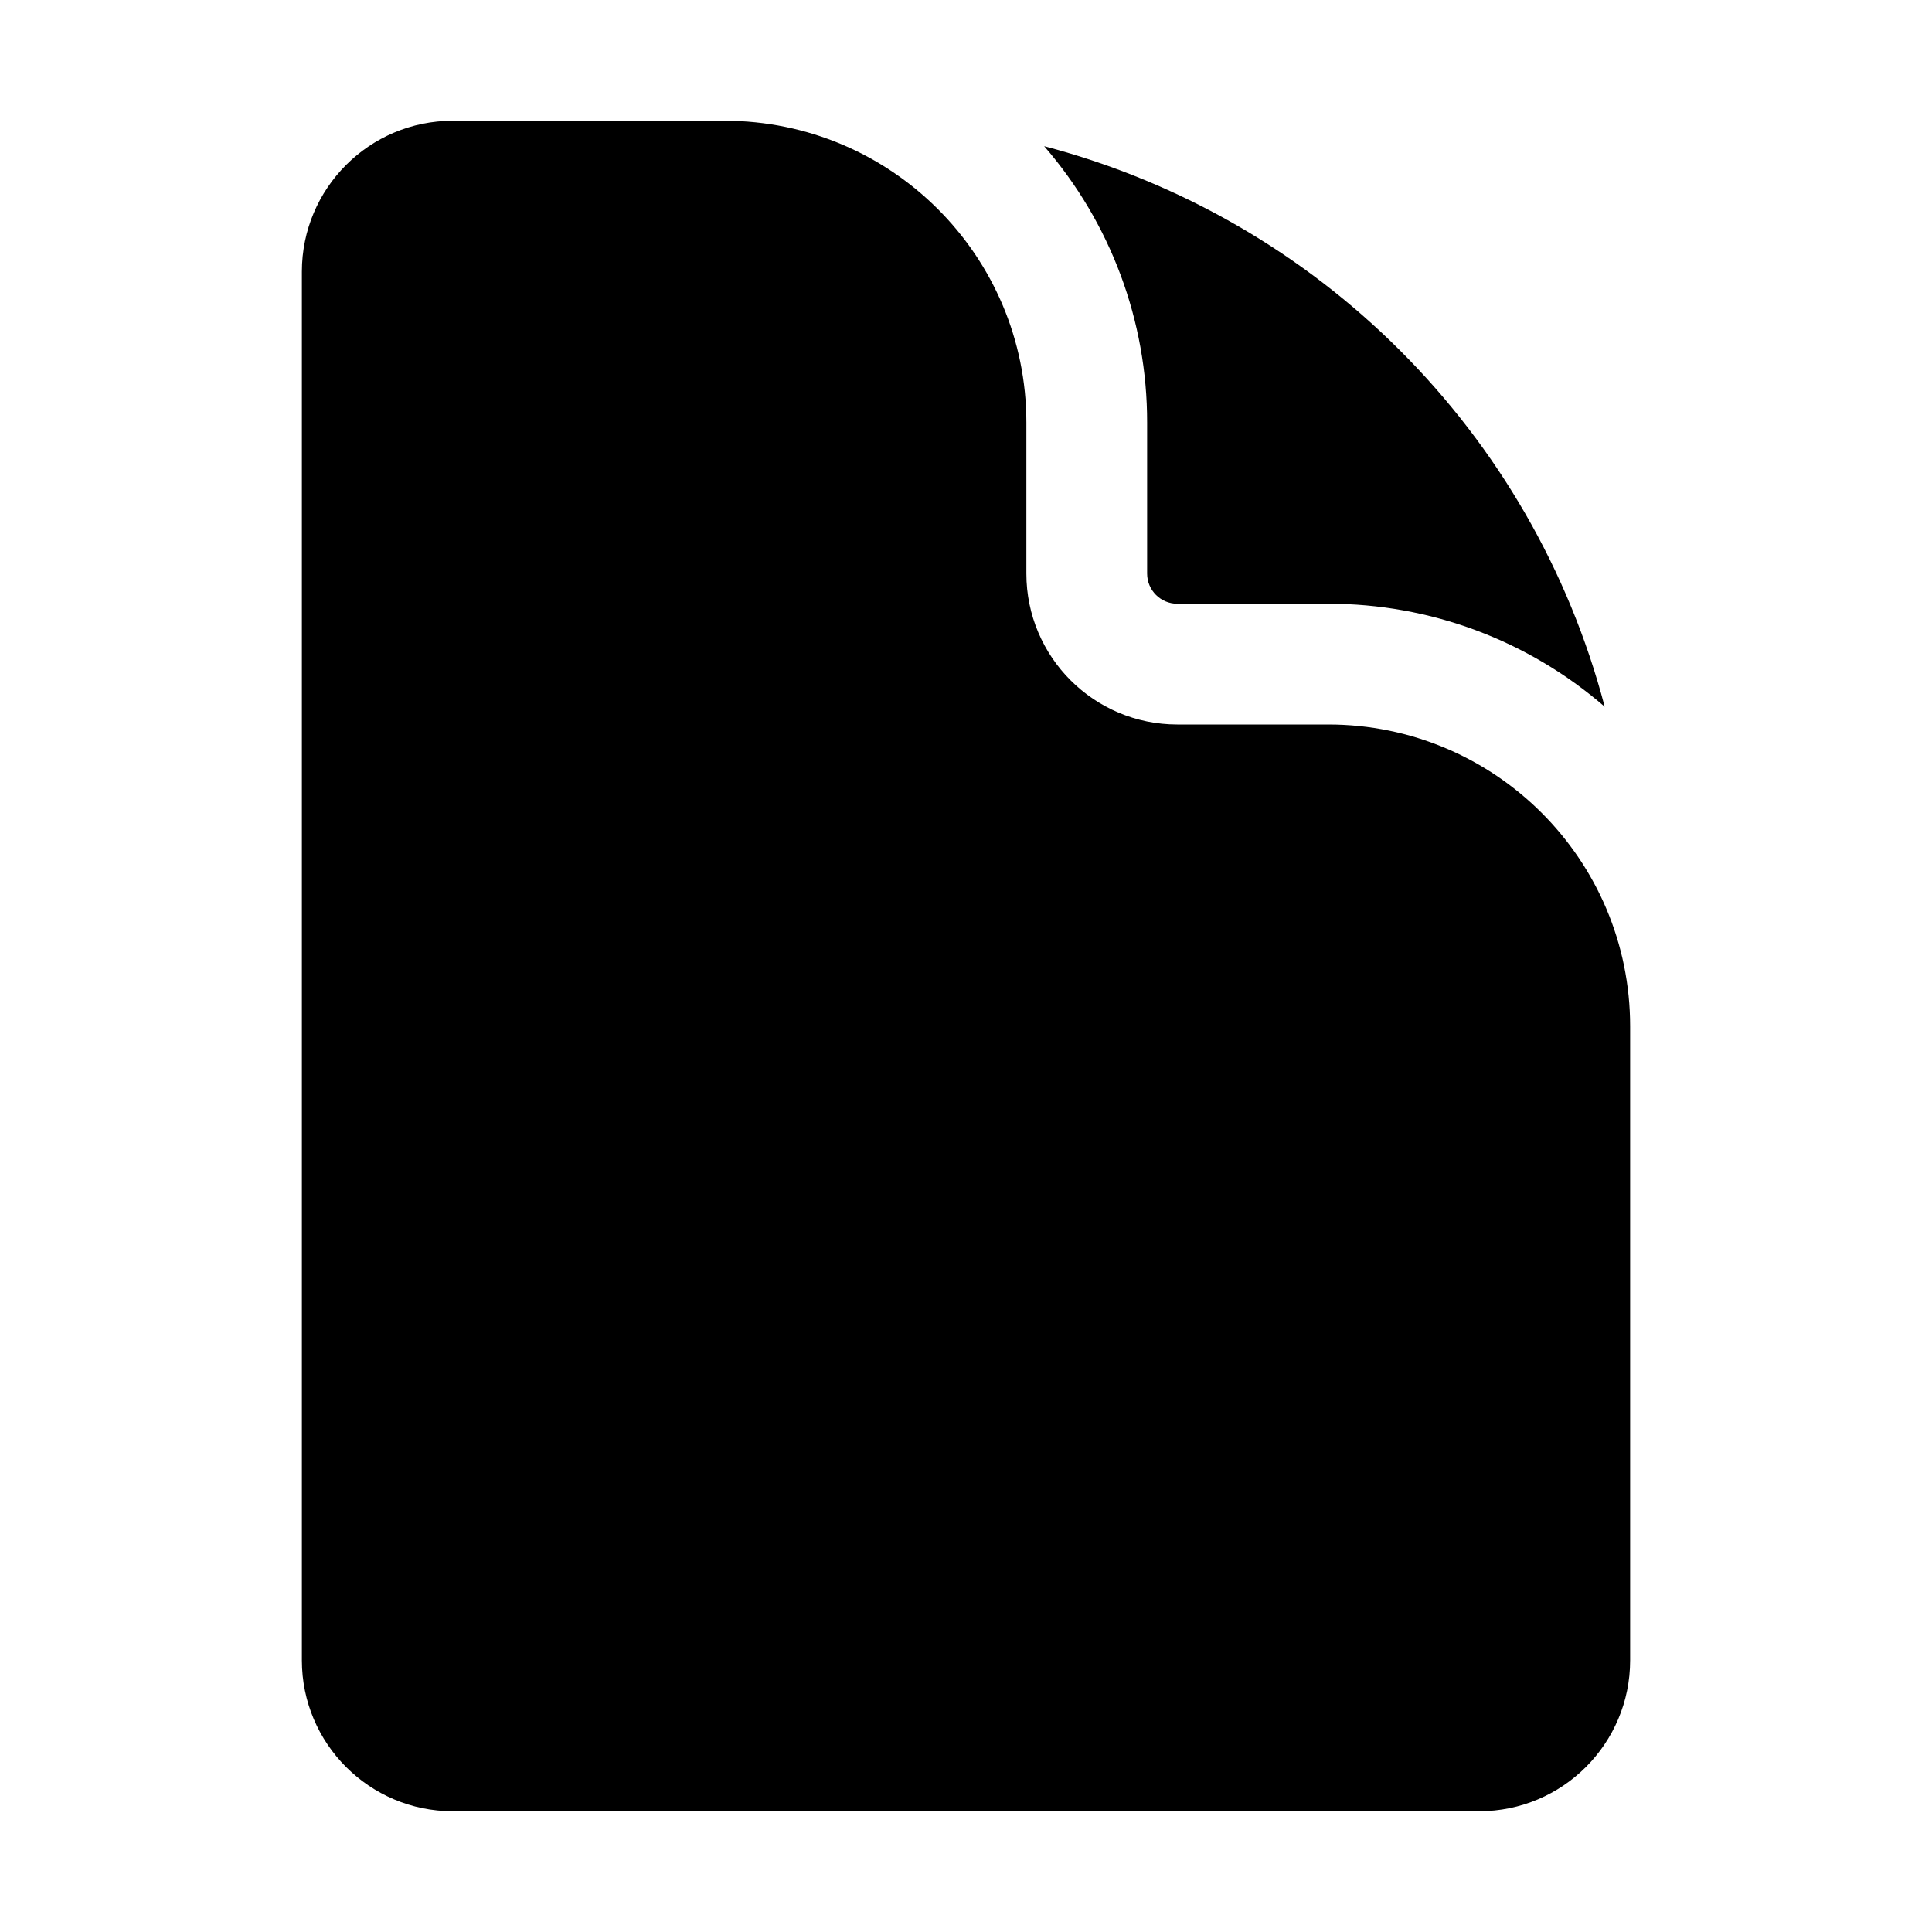
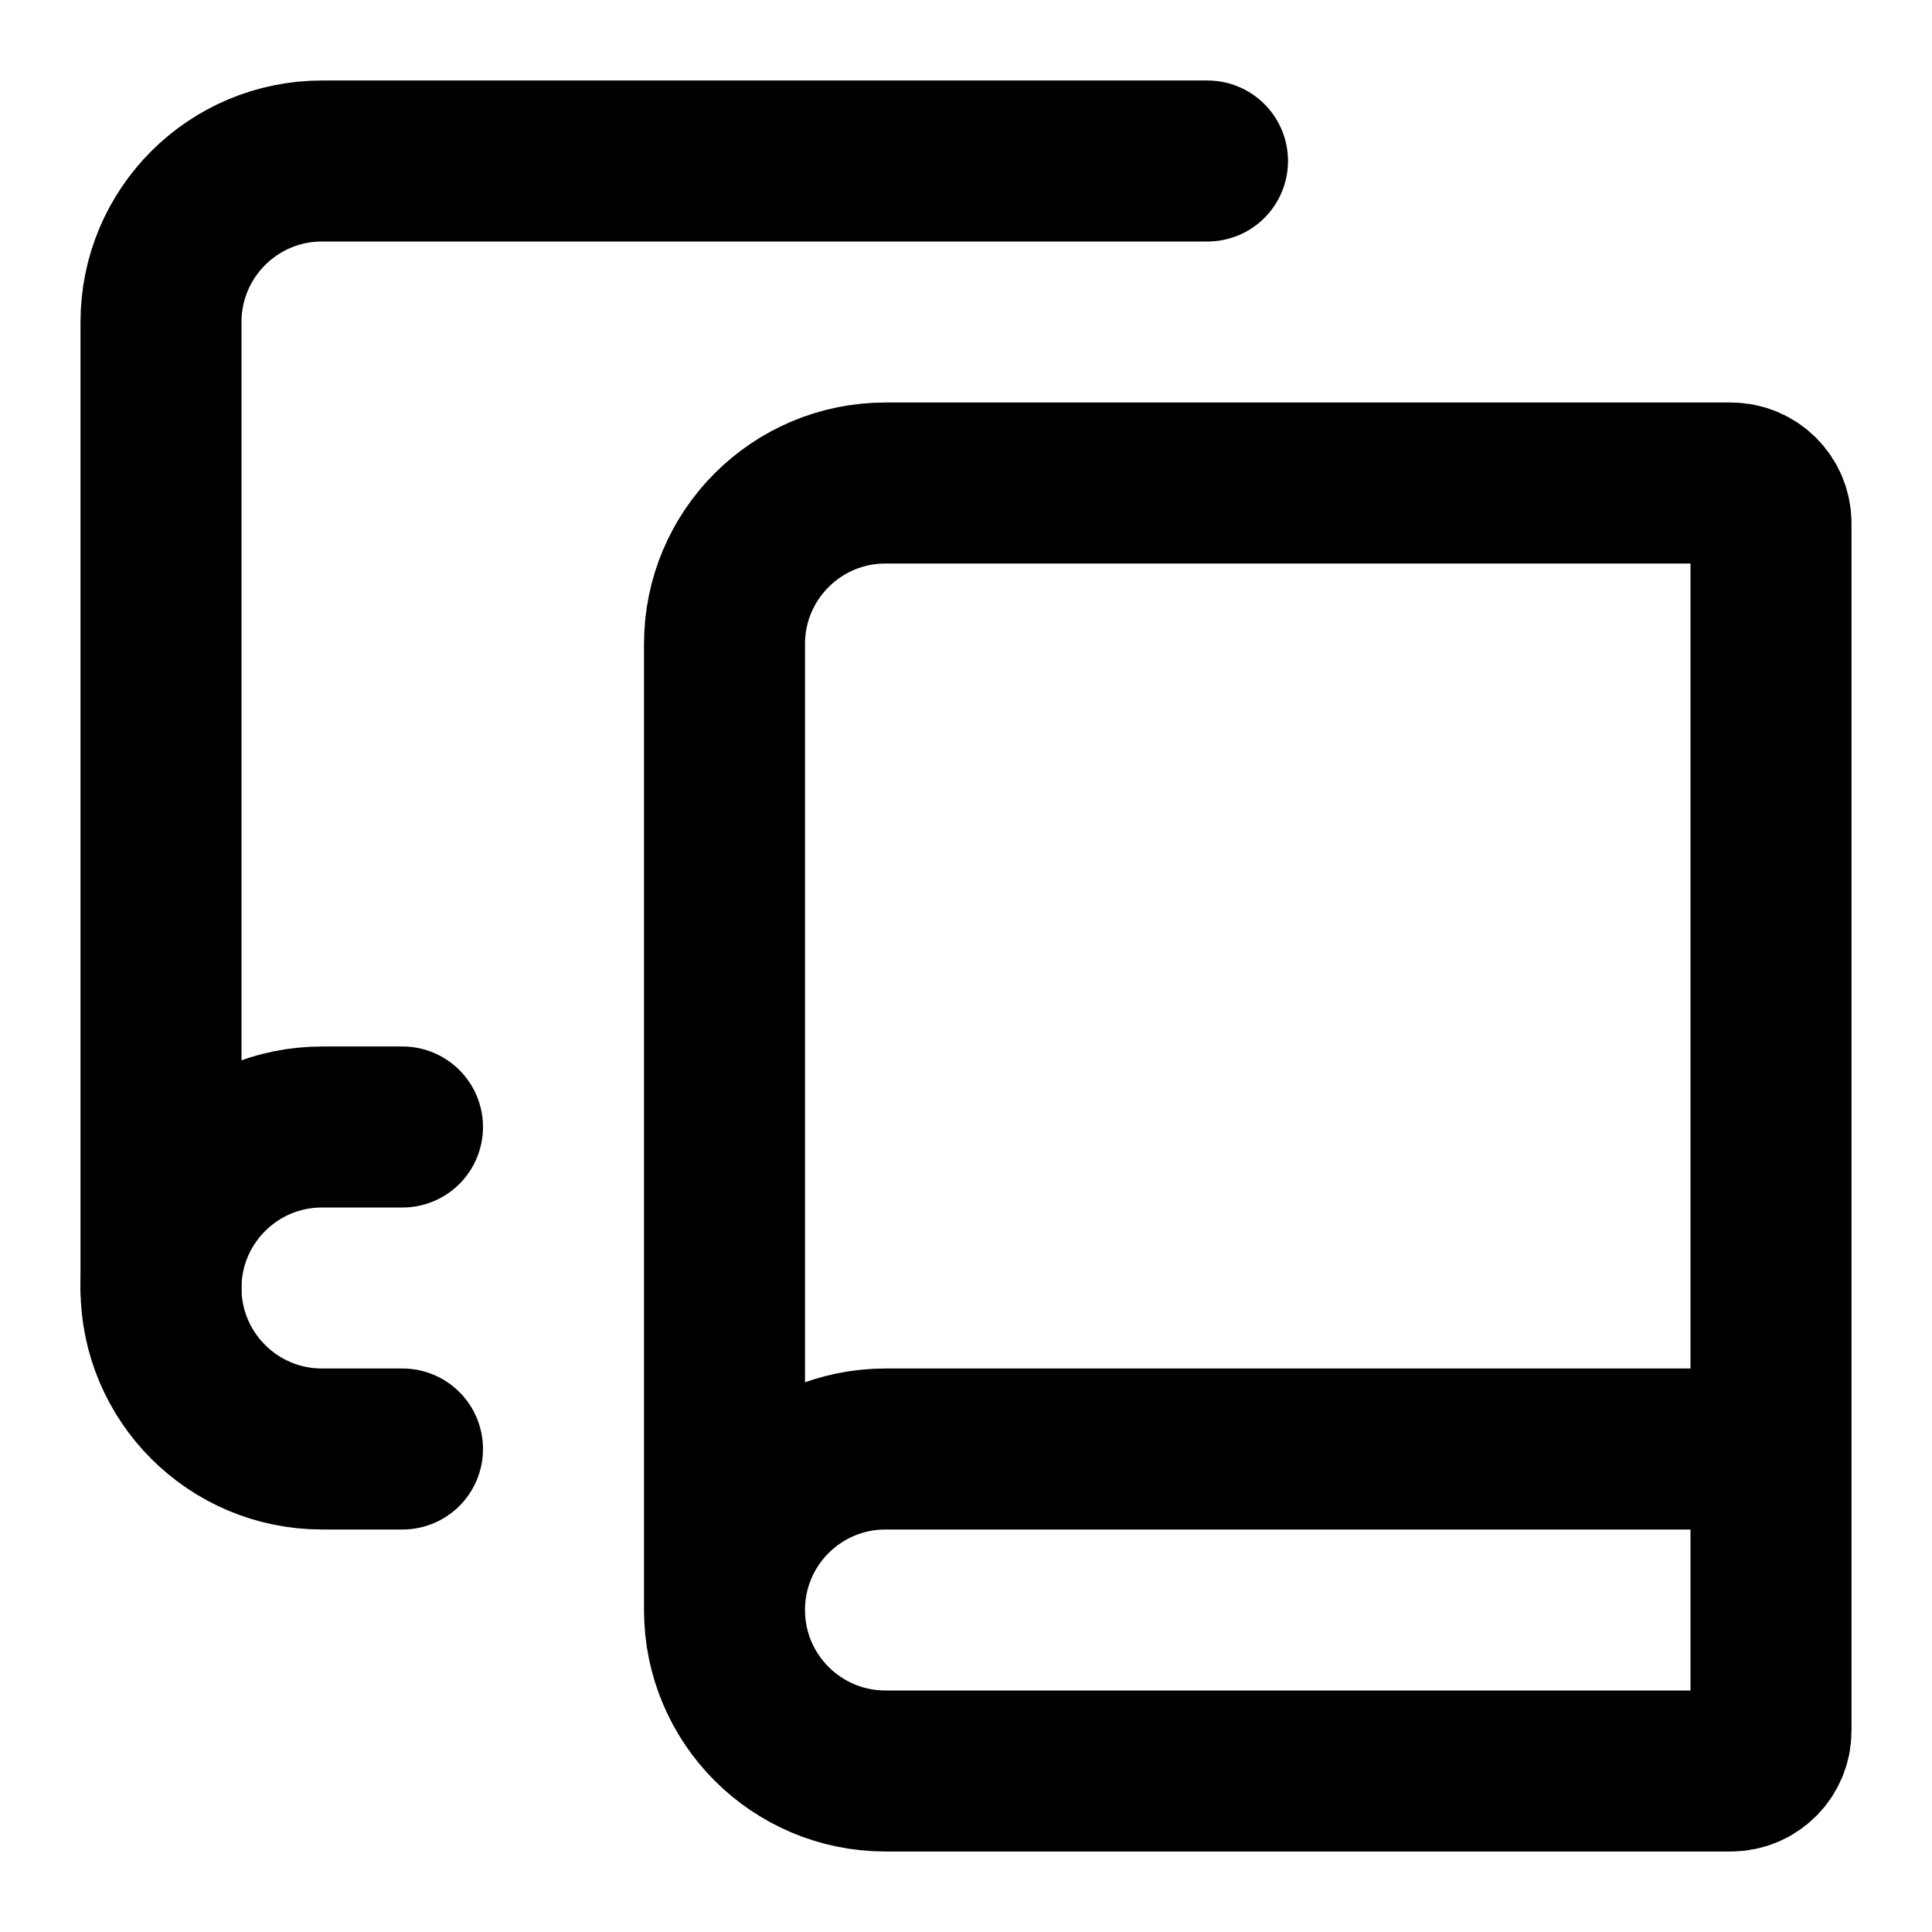
- <svg xmlns="http://www.w3.org/2000/svg" data-slot="icon" fill="currentColor" viewBox="0 0 24 24" aria-hidden="true">
-   <path d="M5.625 1.5c-1.036 0-1.875.84-1.875 1.875v17.25c0 1.035.84 1.875 1.875 1.875h12.75c1.035 0 1.875-.84 1.875-1.875V12.75A3.75 3.75 0 0 0 16.5 9h-1.875a1.875 1.875 0 0 1-1.875-1.875V5.25A3.75 3.75 0 0 0 9 1.5H5.625Z" />
-   <path d="M12.971 1.816A5.23 5.23 0 0 1 14.25 5.25v1.875c0 .207.168.375.375.375H16.5a5.23 5.23 0 0 1 3.434 1.279 9.768 9.768 0 0 0-6.963-6.963Z" />
+ <svg xmlns="http://www.w3.org/2000/svg" width="24" height="24" viewBox="0 0 24 24" fill="none" stroke="currentColor" stroke-width="2" stroke-linecap="round" stroke-linejoin="round" class="lucide lucide-book-copy">
+   <path d="M2 16V4a2 2 0 0 1 2-2h11" />
+   <path d="M22 18H11a2 2 0 1 0 0 4h10.5a.5.5 0 0 0 .5-.5v-15a.5.5 0 0 0-.5-.5H11a2 2 0 0 0-2 2v12" />
+   <path d="M5 14H4a2 2 0 1 0 0 4h1" />
</svg>
